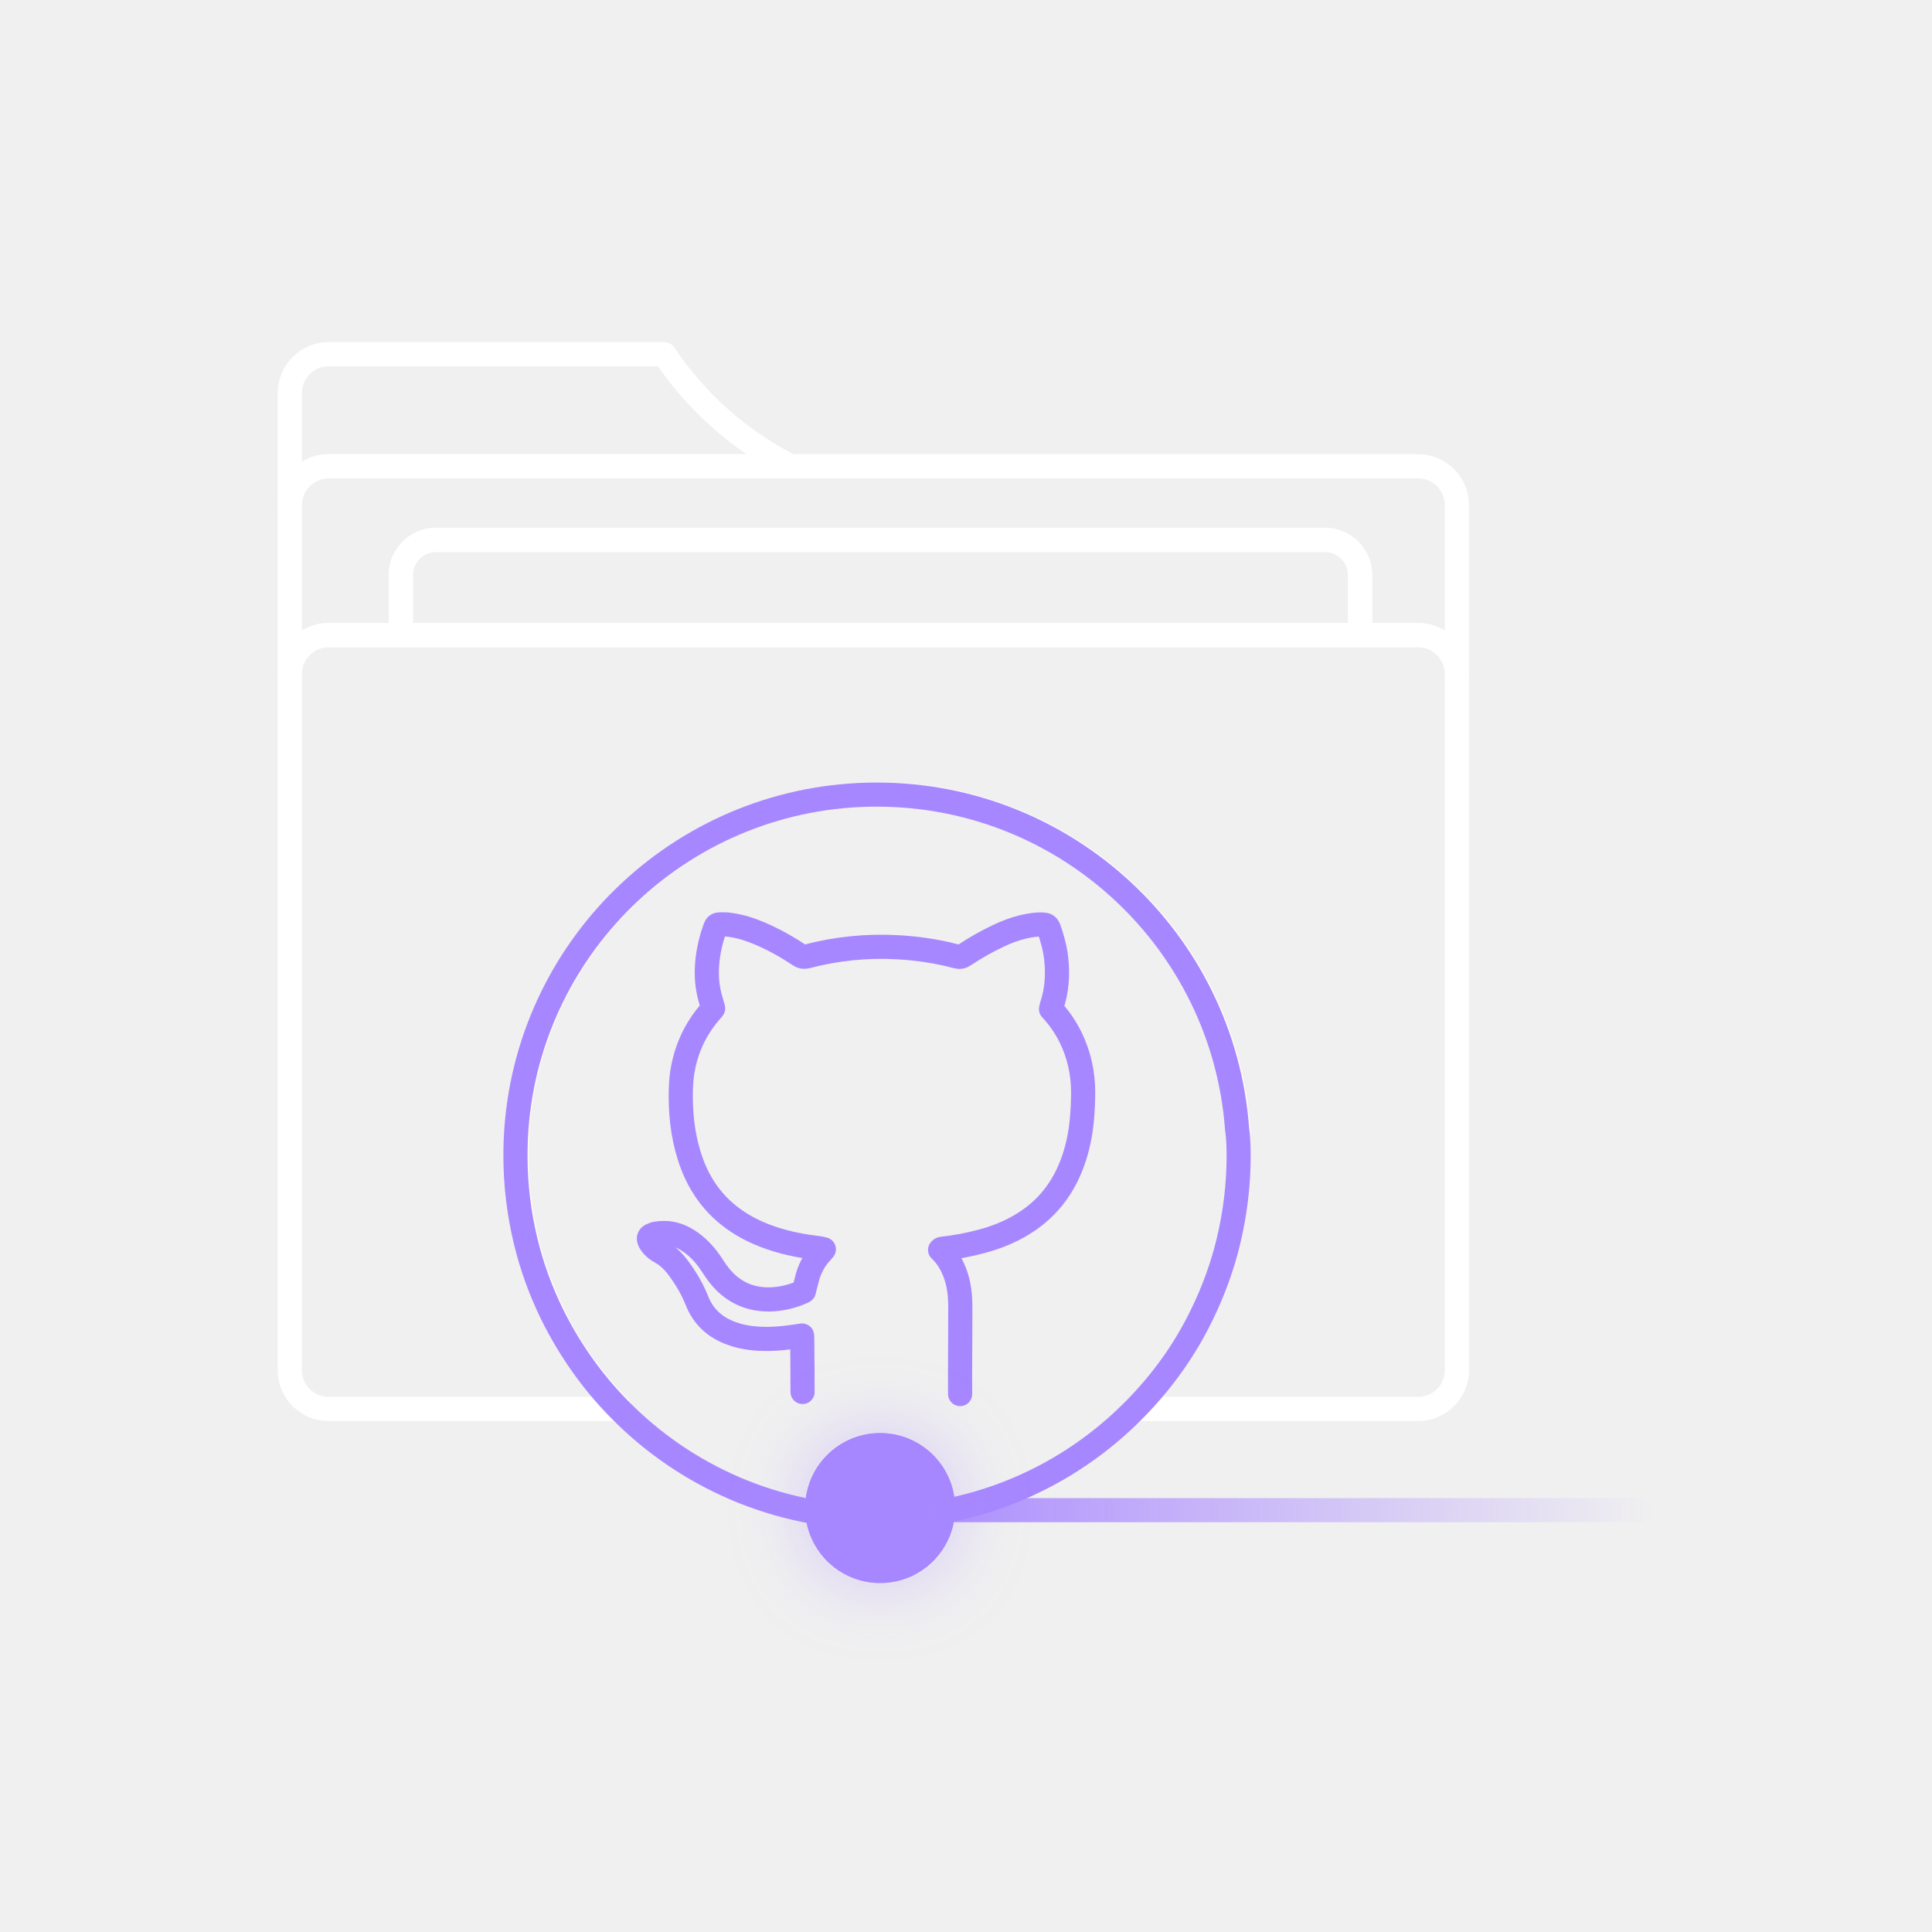
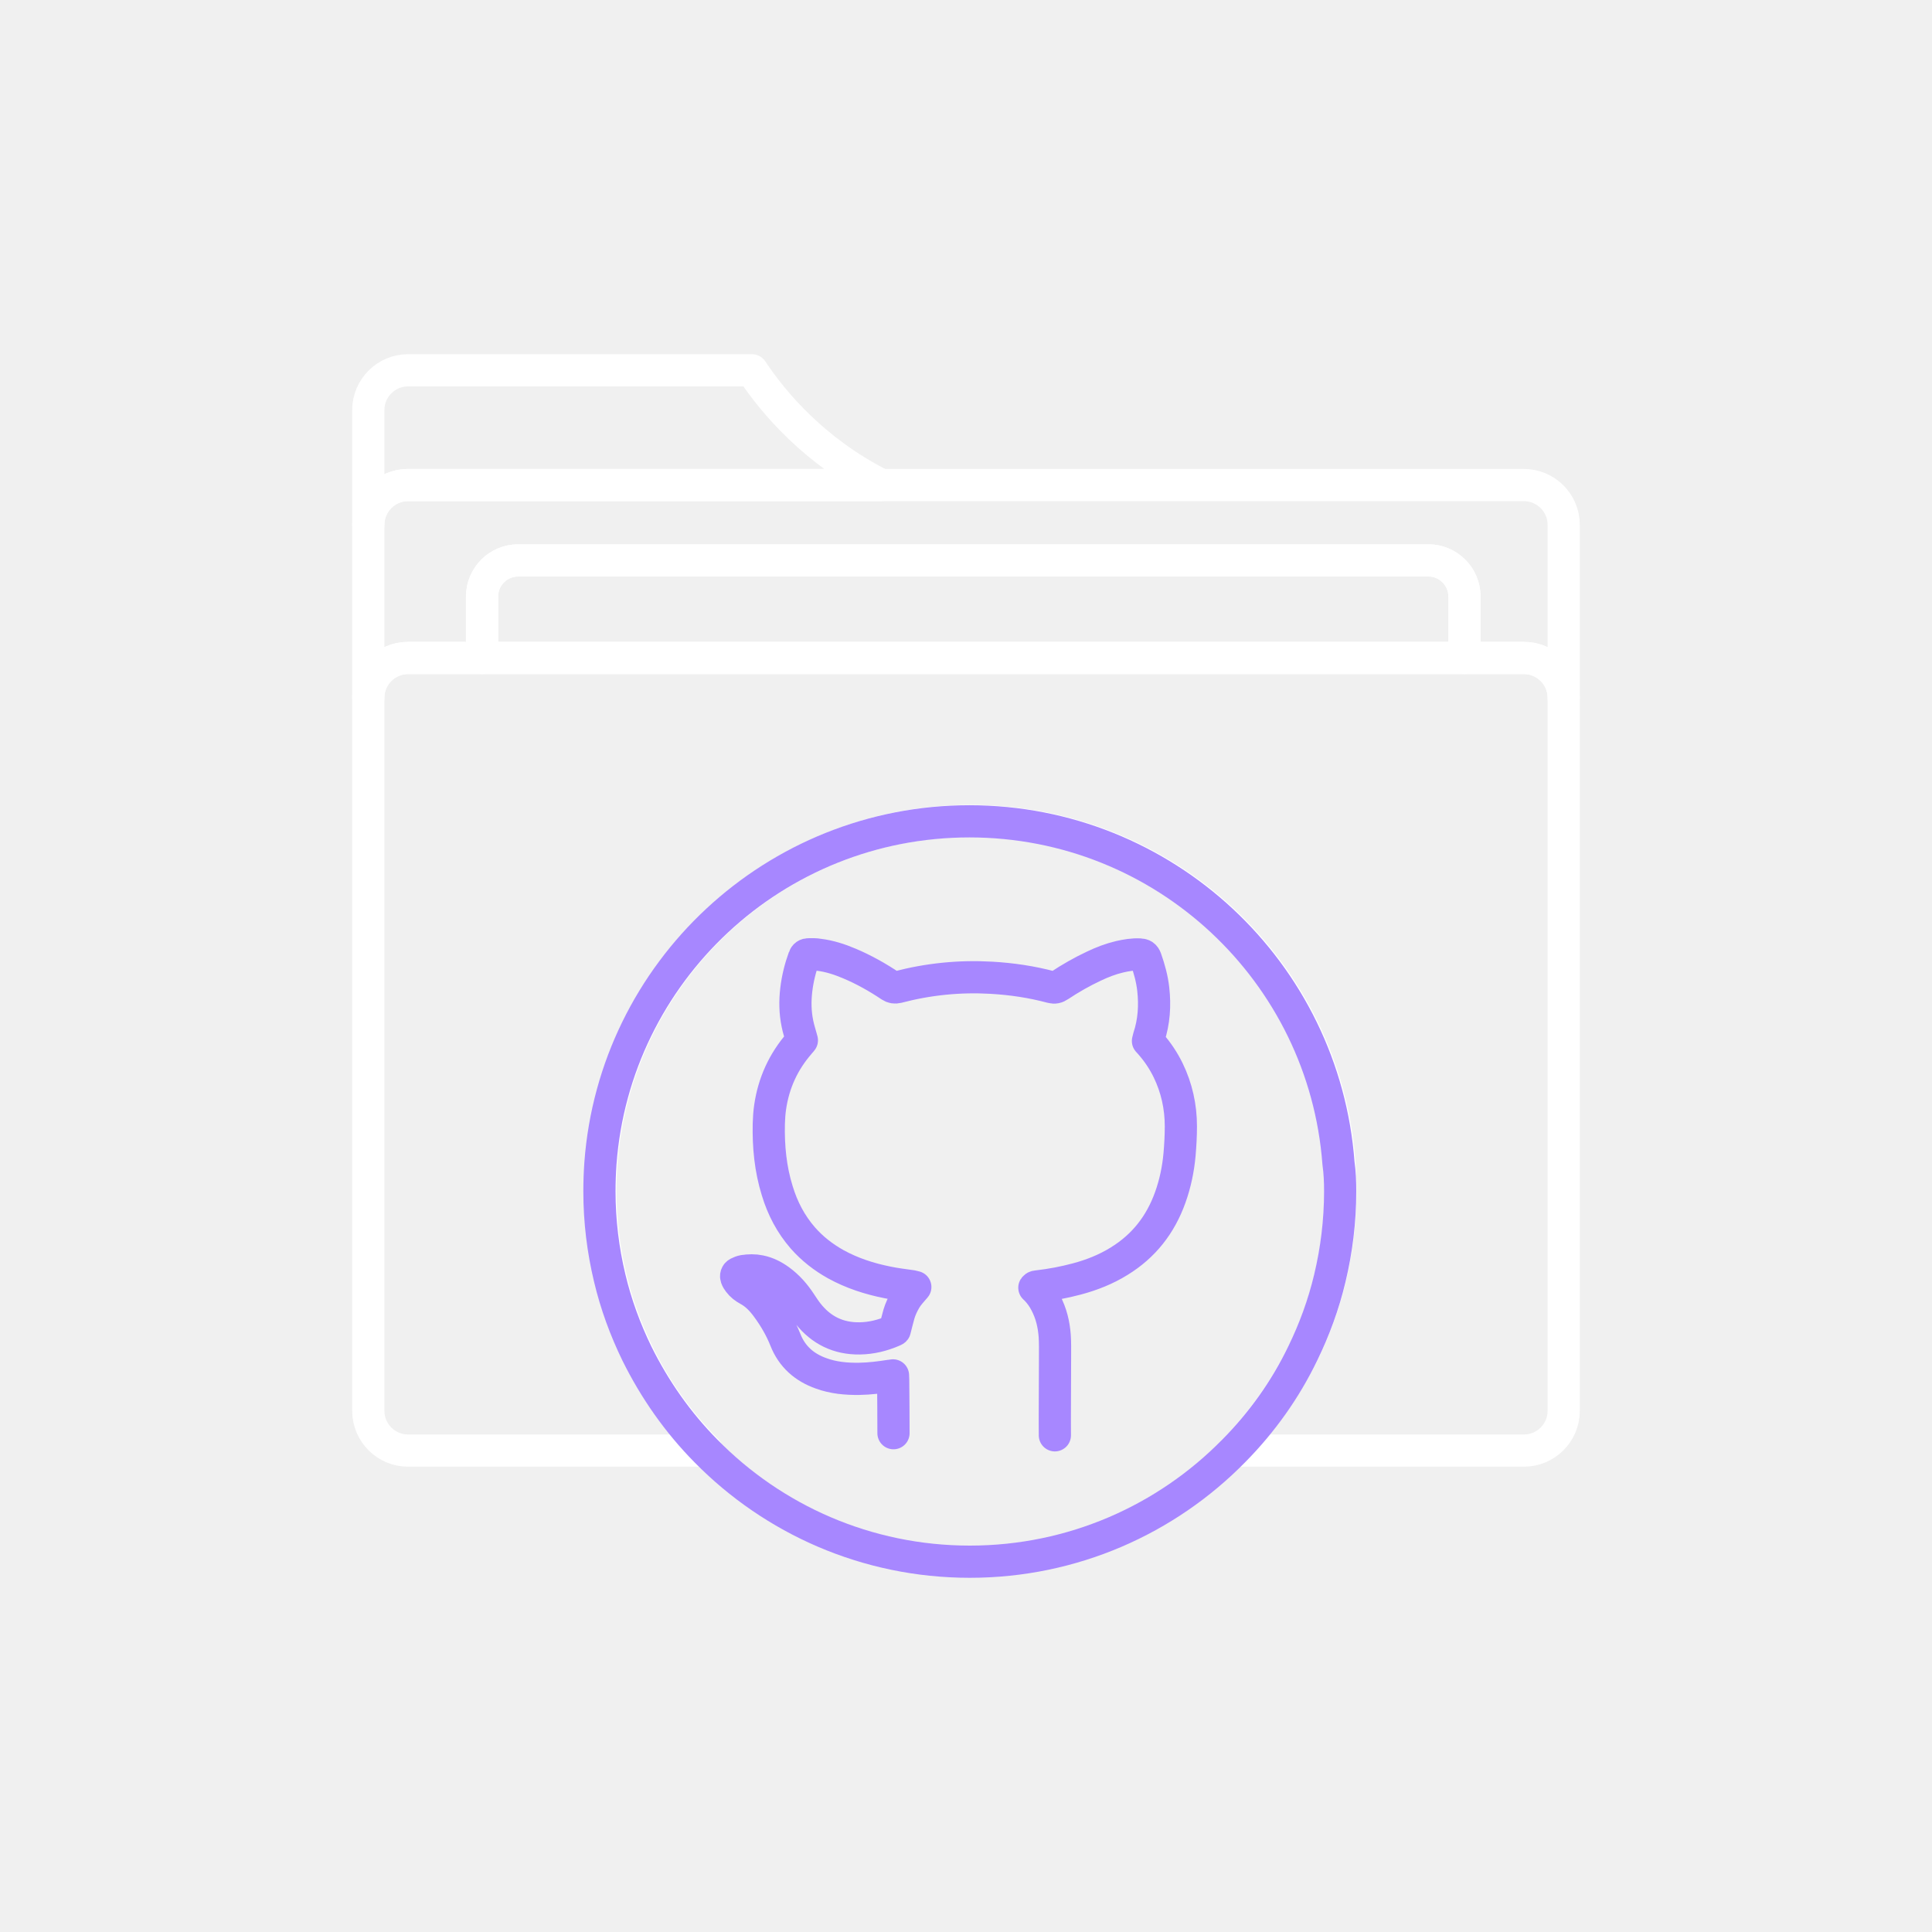
- <svg xmlns="http://www.w3.org/2000/svg" width="120" height="120" viewBox="0 0 120 120" fill="none">
-   <path d="M49.102 28.958H20.406C19.083 28.958 18 30.041 18 31.365V24.406C18 23.083 19.083 22 20.406 22H41.262C42.605 24.025 45.092 26.933 49.102 28.958Z" stroke="white" stroke-width="1.5" stroke-miterlimit="10" stroke-linecap="round" stroke-linejoin="round" />
-   <path d="M90.492 31.364V41.852C90.492 40.529 89.409 39.446 88.085 39.446H84.476V35.716C84.476 34.513 83.493 33.53 82.29 33.53H27.084C25.881 33.53 24.898 34.513 24.898 35.716V39.446H20.406C19.083 39.446 18 40.529 18 41.852V31.364C18 30.041 19.083 28.958 20.406 28.958H88.065C89.409 28.958 90.492 30.041 90.492 31.364Z" stroke="white" stroke-width="1.5" stroke-miterlimit="10" stroke-linecap="round" stroke-linejoin="round" />
-   <path d="M84.476 35.716V39.446H24.898V35.716C24.898 34.513 25.881 33.53 27.084 33.53H82.29C83.493 33.53 84.476 34.513 84.476 35.716Z" stroke="white" stroke-width="1.5" stroke-miterlimit="10" stroke-linecap="round" stroke-linejoin="round" />
-   <path d="M90.492 41.852V85.106C90.492 86.43 89.409 87.513 88.085 87.513H70.499C72.183 85.788 73.607 83.783 74.69 81.597C75.392 80.153 75.953 78.629 76.334 77.025C76.736 75.34 76.956 73.596 76.956 71.771C76.956 71.189 76.936 70.628 76.896 70.066C76.034 58.456 66.328 49.331 54.517 49.331C42.685 49.331 33 58.476 32.137 70.066C32.097 70.628 32.077 71.209 32.077 71.771C32.077 73.576 32.298 75.34 32.699 77.025C33.08 78.629 33.641 80.153 34.343 81.597C35.406 83.803 36.83 85.788 38.534 87.513H20.406C19.083 87.513 18 86.43 18 85.106V41.852C18 40.528 19.083 39.445 20.406 39.445H88.065C89.409 39.445 90.492 40.528 90.492 41.852Z" stroke="white" stroke-width="1.5" stroke-miterlimit="10" stroke-linecap="round" stroke-linejoin="round" />
-   <path d="M76.936 71.792C76.936 73.597 76.715 75.361 76.314 77.046C75.933 78.65 75.372 80.174 74.67 81.618C73.607 83.824 72.183 85.809 70.479 87.534C66.408 91.685 60.733 94.251 54.476 94.251C48.22 94.251 42.545 91.685 38.474 87.534C36.769 85.809 35.366 83.804 34.283 81.618C33.581 80.174 33.02 78.65 32.639 77.046C32.237 75.361 32.017 73.617 32.017 71.792C32.017 71.21 32.037 70.649 32.077 70.087C32.939 58.477 42.645 49.352 54.456 49.352C66.287 49.352 75.973 58.497 76.835 70.087C76.916 70.649 76.936 71.21 76.936 71.792Z" stroke="#A787FF" stroke-width="1.5" stroke-miterlimit="10" stroke-linecap="round" stroke-linejoin="round" />
-   <path d="M59.635 86.587C59.625 85.926 59.635 85.265 59.635 84.604C59.635 83.673 59.645 82.751 59.645 81.82C59.645 81.4 59.655 80.979 59.625 80.558C59.575 79.857 59.414 79.186 59.084 78.555C58.933 78.265 58.753 78.005 58.532 77.774C58.492 77.724 58.442 77.684 58.392 77.634C58.442 77.554 58.522 77.564 58.582 77.554C59.384 77.464 60.187 77.314 60.969 77.103C61.871 76.863 62.733 76.522 63.526 76.032C65.03 75.111 66.043 73.809 66.634 72.156C66.935 71.315 67.116 70.444 67.196 69.552C67.246 68.982 67.276 68.421 67.276 67.85C67.276 66.658 67.025 65.517 66.504 64.445C66.223 63.874 65.872 63.344 65.451 62.863C65.401 62.803 65.341 62.743 65.281 62.673C65.301 62.603 65.311 62.532 65.331 62.462C65.652 61.501 65.712 60.52 65.601 59.528C65.531 58.897 65.361 58.286 65.15 57.686C65.08 57.495 64.98 57.435 64.789 57.425C64.368 57.405 63.967 57.475 63.566 57.565C63.014 57.696 62.493 57.896 61.992 58.136C61.27 58.477 60.568 58.877 59.906 59.318C59.745 59.428 59.615 59.458 59.424 59.408C58.231 59.088 57.018 58.907 55.784 58.837C53.859 58.727 51.964 58.917 50.099 59.408C49.928 59.448 49.808 59.428 49.668 59.338C48.875 58.807 48.053 58.346 47.181 57.976C46.589 57.726 45.977 57.525 45.336 57.445C45.125 57.405 44.914 57.415 44.704 57.415C44.564 57.415 44.473 57.475 44.423 57.615C44.193 58.246 44.032 58.897 43.952 59.568C43.872 60.259 43.882 60.94 44.022 61.621C44.082 61.922 44.182 62.222 44.263 62.523C44.273 62.553 44.283 62.593 44.293 62.633C44.243 62.693 44.203 62.753 44.152 62.803C43.17 63.925 42.578 65.226 42.367 66.688C42.317 67.019 42.297 67.369 42.287 67.7C42.257 69.072 42.388 70.434 42.799 71.756C43.12 72.817 43.621 73.779 44.353 74.62C44.925 75.271 45.596 75.791 46.349 76.212C47.331 76.753 48.384 77.093 49.487 77.314C49.968 77.414 50.47 77.474 50.961 77.544C51.021 77.554 51.081 77.574 51.172 77.594C50.951 77.854 50.73 78.085 50.57 78.355C50.41 78.635 50.269 78.926 50.179 79.236C50.089 79.547 50.019 79.857 49.928 80.198C49.918 80.208 49.878 80.238 49.838 80.248C49.186 80.528 48.514 80.698 47.803 80.709C46.509 80.728 45.466 80.218 44.664 79.206C44.503 79.006 44.363 78.786 44.223 78.575C43.872 78.035 43.461 77.564 42.939 77.183C42.578 76.923 42.187 76.723 41.746 76.633C41.415 76.562 41.084 76.573 40.753 76.623C40.643 76.643 40.522 76.693 40.422 76.743C40.312 76.803 40.282 76.913 40.322 77.033C40.352 77.123 40.412 77.213 40.472 77.294C40.623 77.494 40.823 77.644 41.044 77.764C41.525 78.025 41.886 78.415 42.197 78.846C42.638 79.447 43.009 80.088 43.29 80.789C43.691 81.81 44.443 82.471 45.466 82.832C46.208 83.102 46.99 83.172 47.772 83.162C48.404 83.152 49.036 83.072 49.668 82.972C49.708 82.962 49.758 82.962 49.818 82.952C49.818 83.042 49.828 83.122 49.828 83.202C49.838 84.284 49.848 85.365 49.848 86.457" stroke="#A787FF" stroke-width="1.5" stroke-miterlimit="10" stroke-linecap="round" stroke-linejoin="round" />
-   <g filter="url(#filter0_d_271_2255)">
-     <circle cx="54.667" cy="93.667" r="4.667" fill="#A787FF" />
-   </g>
-   <path d="M58.053 93.798H101.866" stroke="url(#paint0_linear_271_2255)" stroke-width="1.5" stroke-linecap="round" />
-   <defs>
-     <filter id="filter0_d_271_2255" x="41" y="80" width="27.333" height="27.333" filterUnits="userSpaceOnUse" color-interpolation-filters="sRGB">
-       <feFlood flood-opacity="0" result="BackgroundImageFix" />
-       <feColorMatrix in="SourceAlpha" type="matrix" values="0 0 0 0 0 0 0 0 0 0 0 0 0 0 0 0 0 0 127 0" result="hardAlpha" />
-       <feMorphology radius="5" operator="dilate" in="SourceAlpha" result="effect1_dropShadow_271_2255" />
-       <feOffset />
-       <feGaussianBlur stdDeviation="2" />
-       <feComposite in2="hardAlpha" operator="out" />
-       <feColorMatrix type="matrix" values="0 0 0 0 0.655 0 0 0 0 0.529 0 0 0 0 1 0 0 0 0.282 0" />
-       <feBlend mode="normal" in2="BackgroundImageFix" result="effect1_dropShadow_271_2255" />
-       <feBlend mode="normal" in="SourceGraphic" in2="effect1_dropShadow_271_2255" result="shape" />
-     </filter>
-     <linearGradient id="paint0_linear_271_2255" x1="53.977" y1="94.298" x2="102.885" y2="94.298" gradientUnits="userSpaceOnUse">
-       <stop stop-color="#A787FF" />
-       <stop offset="0.718" stop-color="#A787FF" stop-opacity="0.282" />
-       <stop offset="1" stop-color="#A787FF" stop-opacity="0" />
-     </linearGradient>
-   </defs>
+ <svg xmlns="http://www.w3.org/2000/svg" width="60" height="60" viewBox="0 0 60 60" fill="none">
+   <path d="M27.366 15.063H12.671C11.993 15.063 11.438 15.618 11.438 16.296V12.732C11.438 12.055 11.993 11.5 12.671 11.5H23.351C24.039 12.537 25.312 14.026 27.366 15.063Z" stroke="white" stroke-miterlimit="10" stroke-linecap="round" stroke-linejoin="round" />
+   <path d="M48.562 16.295V21.666C48.562 20.988 48.007 20.434 47.329 20.434H45.481V18.524C45.481 17.908 44.978 17.404 44.361 17.404H16.09C15.474 17.404 14.971 17.908 14.971 18.524V20.434H12.671C11.993 20.434 11.438 20.988 11.438 21.666V16.295C11.438 15.618 11.993 15.063 12.671 15.063H47.319C48.007 15.063 48.562 15.618 48.562 16.295Z" stroke="white" stroke-miterlimit="10" stroke-linecap="round" stroke-linejoin="round" />
+   <path d="M45.48 18.524V20.434H14.971V18.524C14.971 17.908 15.474 17.404 16.09 17.404H44.361C44.977 17.404 45.48 17.908 45.48 18.524Z" stroke="white" stroke-miterlimit="10" stroke-linecap="round" stroke-linejoin="round" />
+   <path d="M48.562 21.666V43.817C48.562 44.495 48.007 45.049 47.329 45.049H38.323C39.186 44.166 39.915 43.139 40.469 42.02C40.829 41.28 41.116 40.5 41.312 39.678C41.517 38.816 41.63 37.922 41.63 36.988C41.63 36.69 41.62 36.402 41.599 36.115C41.157 30.169 36.187 25.497 30.139 25.497C24.08 25.497 19.12 30.179 18.678 36.115C18.658 36.402 18.647 36.7 18.647 36.988C18.647 37.912 18.76 38.816 18.966 39.678C19.161 40.5 19.448 41.28 19.808 42.02C20.352 43.149 21.081 44.166 21.954 45.049H12.671C11.993 45.049 11.438 44.495 11.438 43.817V21.666C11.438 20.988 11.993 20.434 12.671 20.434H47.319C48.007 20.434 48.562 20.988 48.562 21.666Z" stroke="white" stroke-miterlimit="10" stroke-linecap="round" stroke-linejoin="round" />
+   <path d="M41.62 36.998C41.62 37.923 41.507 38.826 41.301 39.689C41.106 40.511 40.819 41.291 40.459 42.03C39.915 43.16 39.186 44.177 38.313 45.06C36.228 47.185 33.322 48.5 30.118 48.5C26.914 48.5 24.008 47.185 21.923 45.06C21.05 44.177 20.331 43.15 19.777 42.03C19.418 41.291 19.13 40.511 18.935 39.689C18.729 38.826 18.616 37.933 18.616 36.998C18.616 36.701 18.627 36.413 18.647 36.126C19.089 30.18 24.059 25.507 30.108 25.507C36.166 25.507 41.127 30.19 41.568 36.126C41.609 36.413 41.62 36.701 41.62 36.998Z" stroke="#A787FF" stroke-miterlimit="10" stroke-linecap="round" stroke-linejoin="round" />
+   <path d="M32.76 44.575C32.755 44.237 32.76 43.898 32.76 43.56C32.76 43.083 32.765 42.611 32.765 42.134C32.765 41.919 32.77 41.703 32.755 41.488C32.729 41.129 32.647 40.785 32.477 40.462C32.4 40.314 32.308 40.18 32.195 40.062C32.174 40.037 32.149 40.016 32.123 39.991C32.149 39.95 32.19 39.955 32.221 39.95C32.632 39.903 33.042 39.826 33.443 39.719C33.905 39.596 34.347 39.421 34.752 39.17C35.523 38.698 36.041 38.032 36.344 37.185C36.498 36.755 36.591 36.308 36.632 35.852C36.657 35.56 36.673 35.273 36.673 34.98C36.673 34.37 36.544 33.785 36.277 33.236C36.134 32.944 35.954 32.672 35.738 32.426C35.713 32.395 35.682 32.365 35.651 32.329C35.661 32.293 35.666 32.257 35.677 32.221C35.841 31.729 35.872 31.226 35.815 30.718C35.779 30.395 35.692 30.083 35.584 29.775C35.548 29.677 35.497 29.647 35.399 29.642C35.184 29.631 34.978 29.667 34.773 29.713C34.49 29.78 34.223 29.883 33.967 30.006C33.597 30.18 33.237 30.385 32.898 30.611C32.816 30.667 32.75 30.683 32.652 30.657C32.041 30.493 31.42 30.401 30.788 30.365C29.802 30.308 28.831 30.406 27.876 30.657C27.789 30.677 27.727 30.667 27.655 30.621C27.25 30.349 26.829 30.113 26.382 29.924C26.079 29.795 25.766 29.693 25.437 29.652C25.329 29.631 25.221 29.636 25.114 29.636C25.042 29.636 24.995 29.667 24.97 29.739C24.852 30.062 24.77 30.395 24.729 30.739C24.687 31.093 24.693 31.442 24.765 31.79C24.795 31.944 24.847 32.098 24.888 32.252C24.893 32.267 24.898 32.288 24.903 32.308C24.877 32.339 24.857 32.37 24.831 32.395C24.328 32.97 24.025 33.636 23.917 34.385C23.892 34.554 23.881 34.734 23.876 34.903C23.861 35.606 23.927 36.303 24.138 36.98C24.302 37.524 24.559 38.016 24.934 38.447C25.227 38.78 25.571 39.047 25.956 39.262C26.459 39.539 26.998 39.714 27.563 39.826C27.81 39.878 28.066 39.908 28.318 39.944C28.349 39.95 28.38 39.96 28.426 39.97C28.313 40.103 28.2 40.221 28.118 40.36C28.035 40.503 27.964 40.652 27.917 40.811C27.871 40.97 27.835 41.129 27.789 41.303C27.784 41.309 27.763 41.324 27.743 41.329C27.409 41.473 27.065 41.56 26.7 41.565C26.038 41.575 25.504 41.314 25.093 40.796C25.011 40.693 24.939 40.58 24.867 40.473C24.687 40.196 24.477 39.955 24.21 39.76C24.025 39.626 23.825 39.524 23.599 39.478C23.429 39.442 23.26 39.447 23.09 39.473C23.034 39.483 22.972 39.508 22.921 39.534C22.864 39.565 22.849 39.621 22.87 39.683C22.885 39.729 22.916 39.775 22.947 39.816C23.024 39.919 23.126 39.996 23.239 40.057C23.486 40.191 23.671 40.391 23.83 40.611C24.056 40.919 24.246 41.247 24.39 41.606C24.595 42.129 24.98 42.468 25.504 42.652C25.884 42.791 26.285 42.827 26.685 42.821C27.009 42.816 27.332 42.775 27.655 42.724C27.676 42.719 27.702 42.719 27.733 42.714C27.733 42.76 27.738 42.801 27.738 42.842C27.743 43.396 27.748 43.95 27.748 44.509" stroke="#A787FF" stroke-miterlimit="10" stroke-linecap="round" stroke-linejoin="round" />
</svg>
